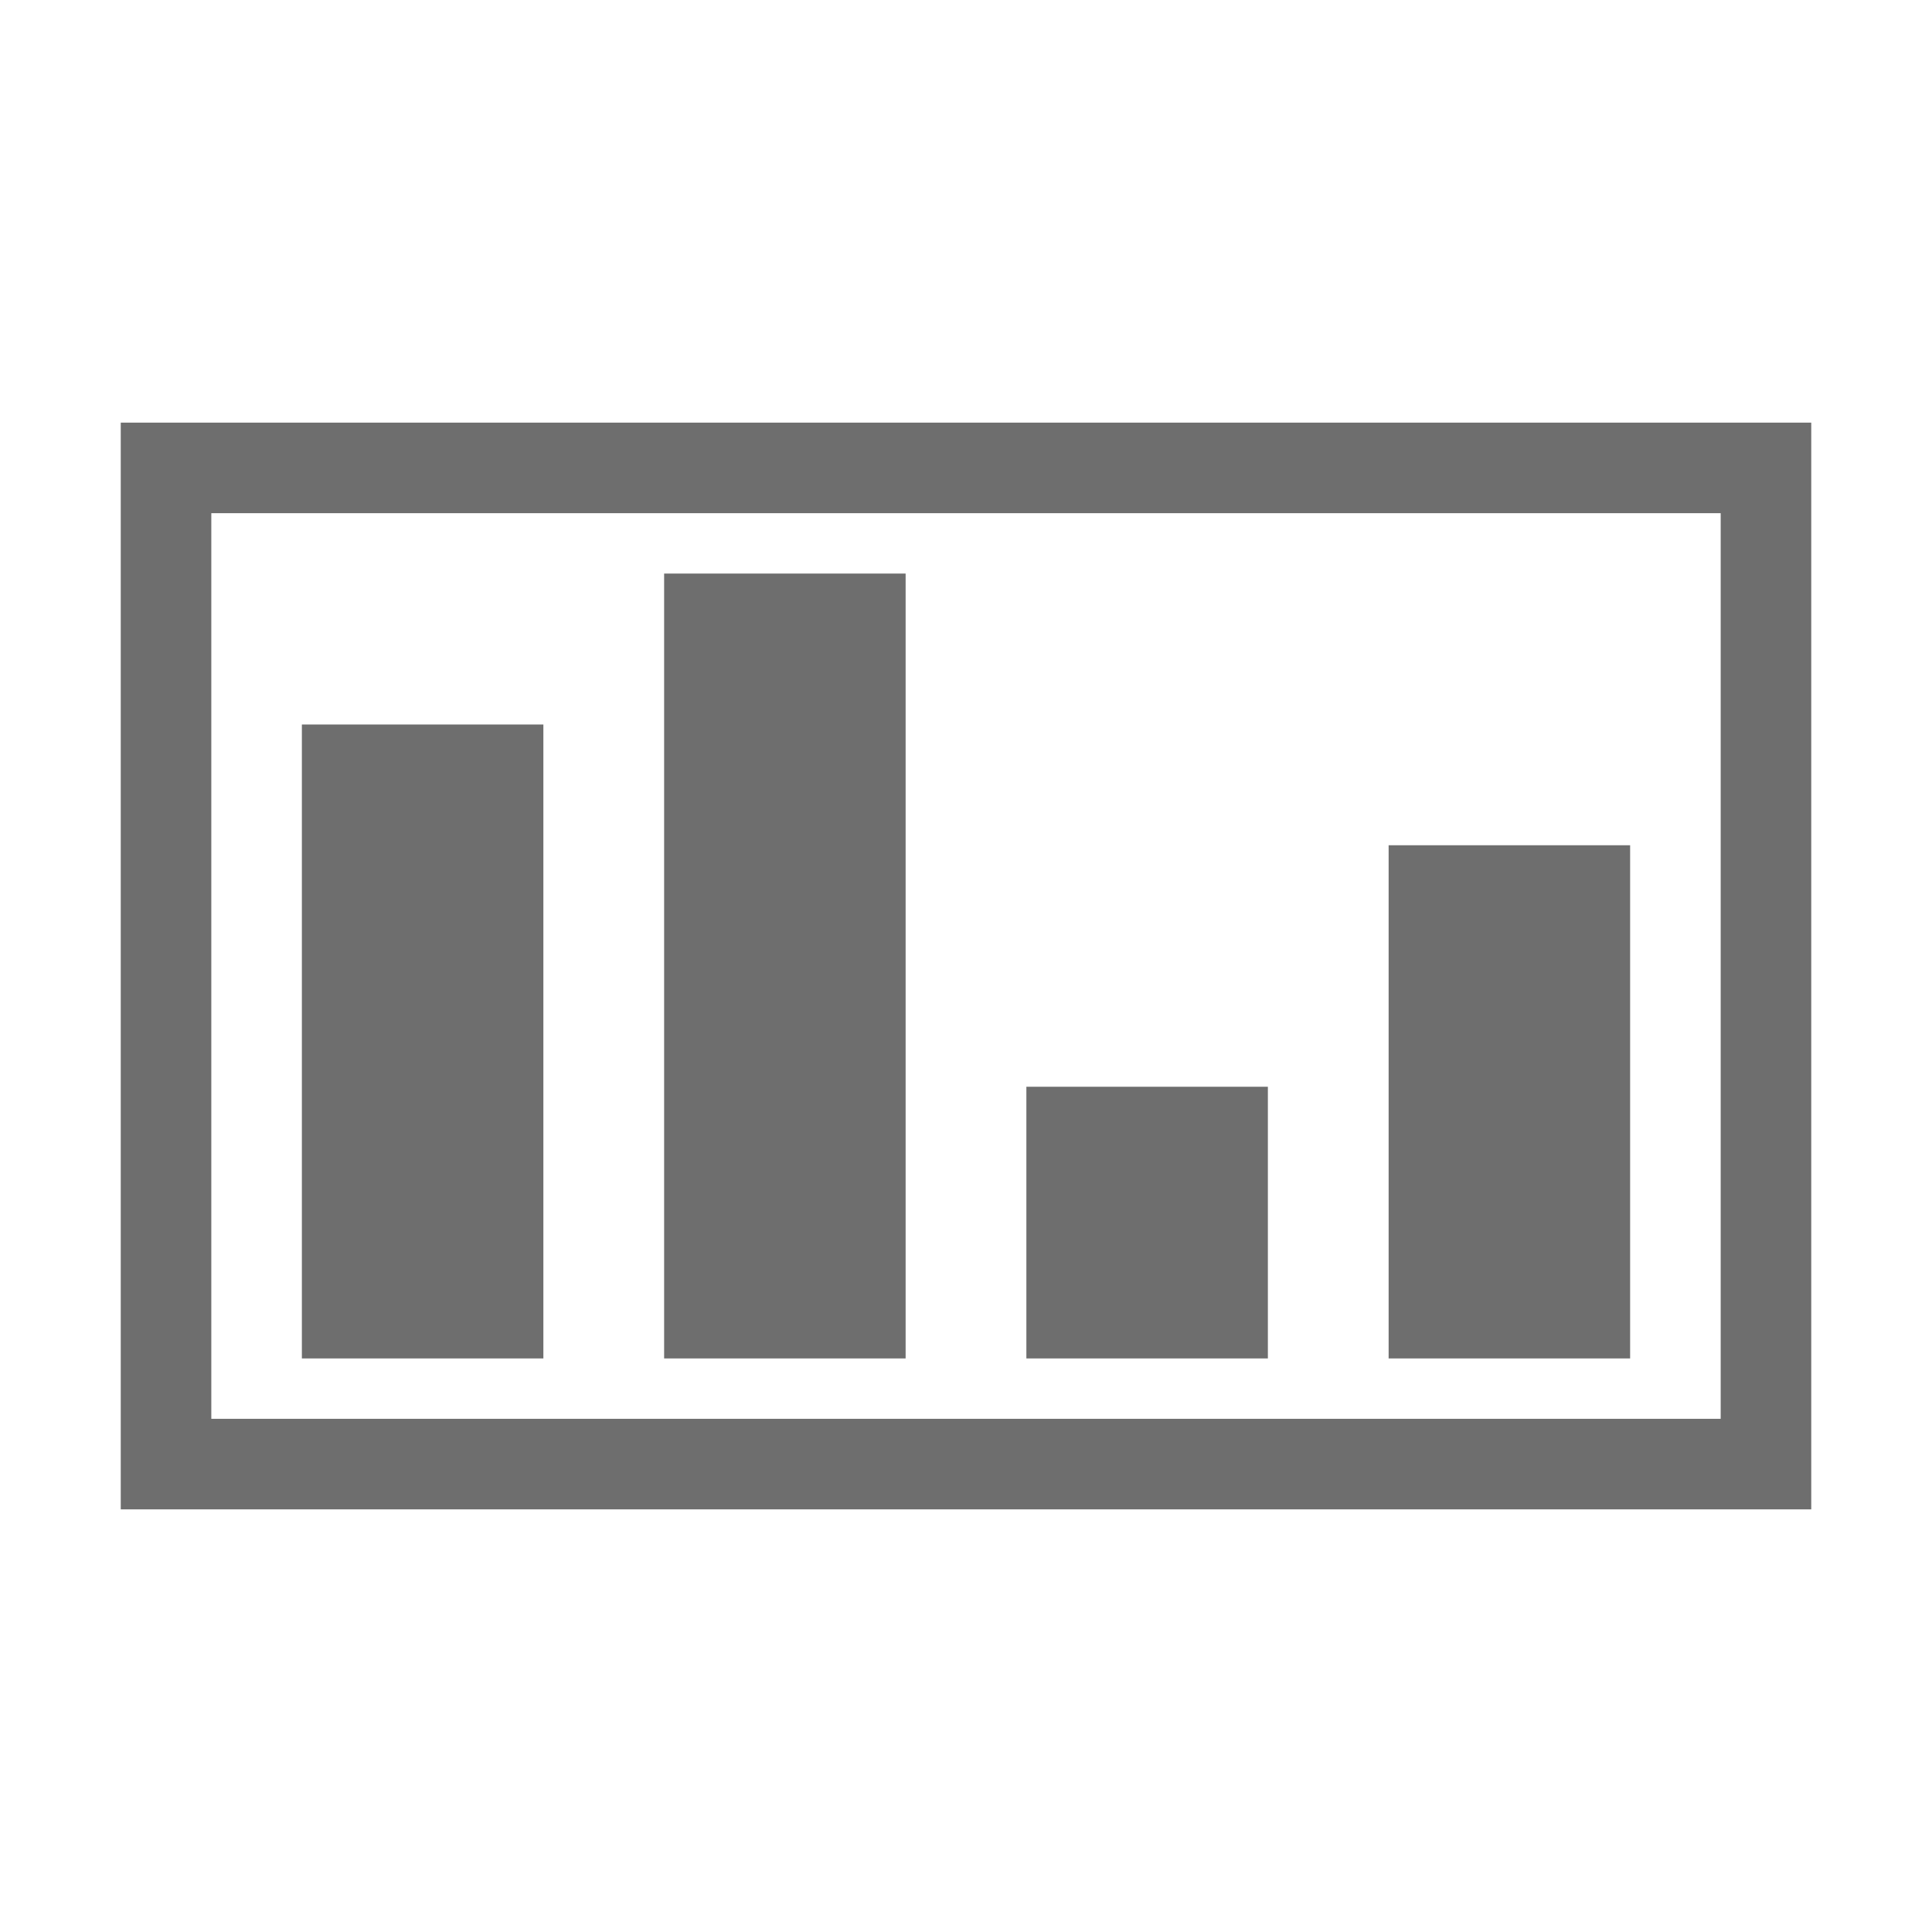
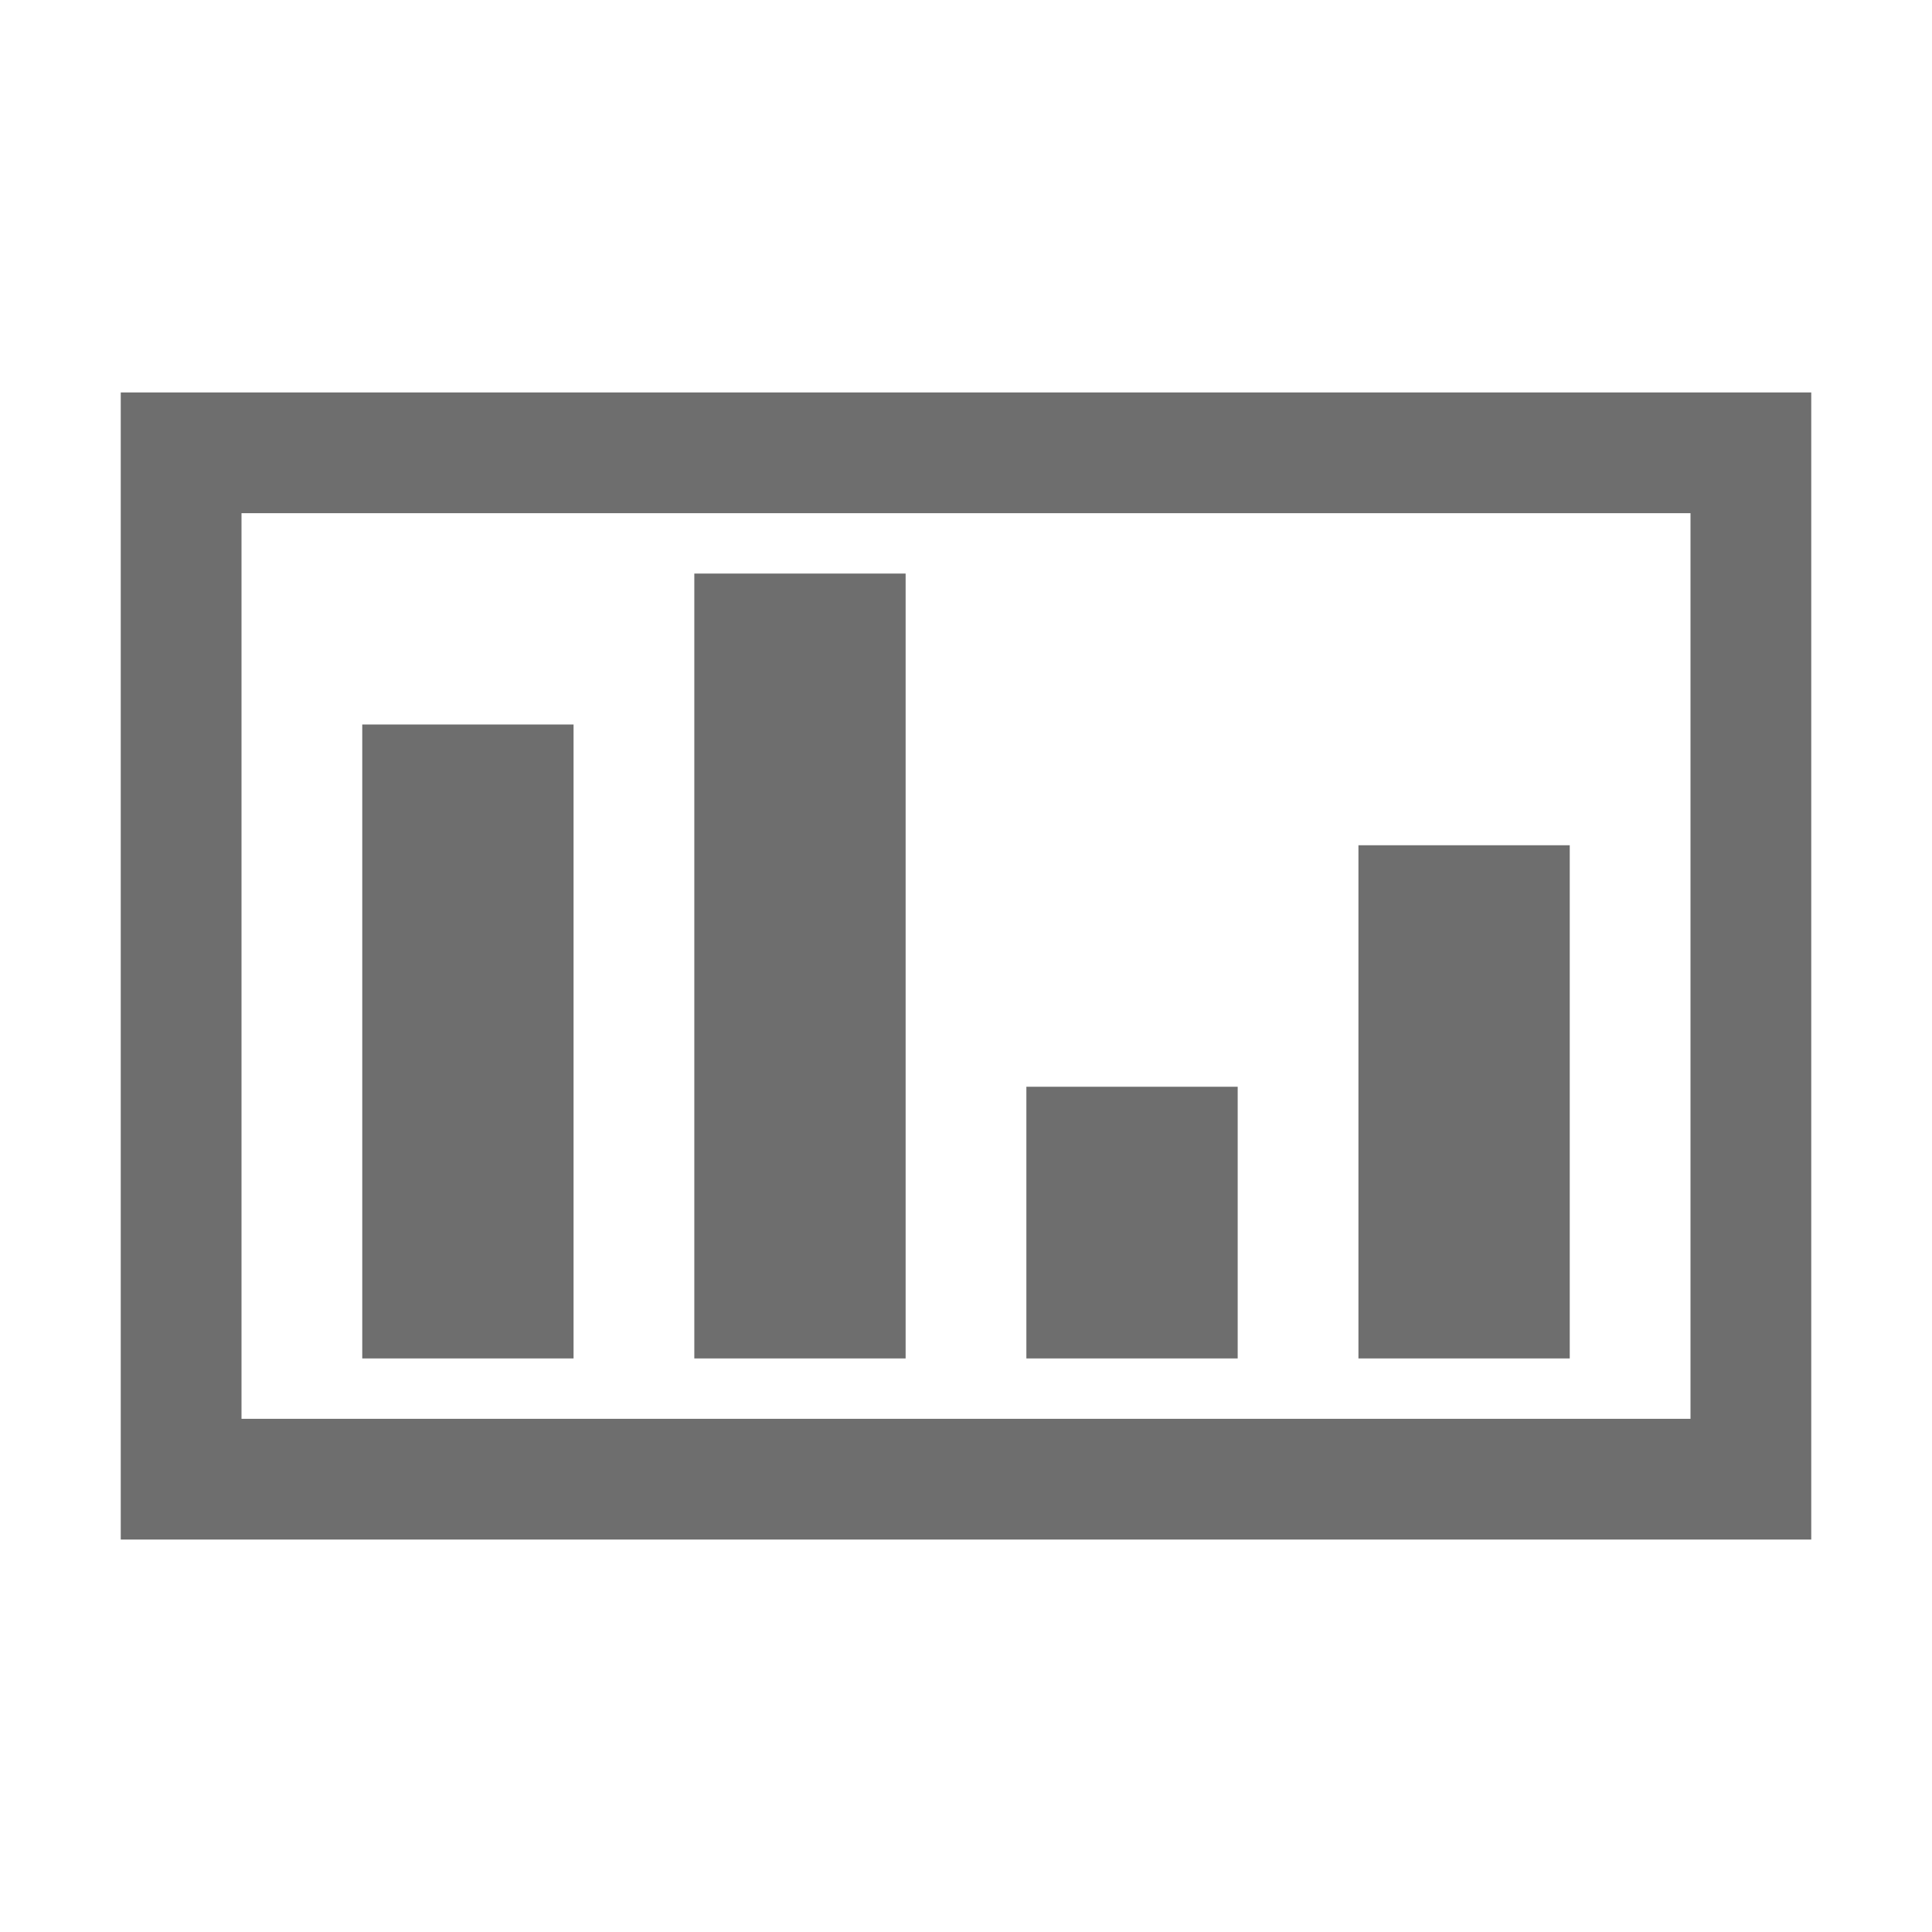
<svg xmlns="http://www.w3.org/2000/svg" viewBox="0 0 64 64">
  <path fill="none" d="M0 0h64v64H0z" />
  <g fill="#6e6e6e">
-     <path d="M10 24h8v21h-8zm12-5h8v26h-8zm12 17h8v9h-8zm12-8h8v17h-8z" />
-     <path d="M4 14v36h56V14zm53 33H7V17h50z" />
+     <path d="M12 24h7v21h-7zm11-5h7v26h-7zm11 17h7v9h-7zm11-8h7v17h-7z" />
+     <path d="M4 13v38h56V13zm52 34H8V17h48z" />
  </g>
</svg>
